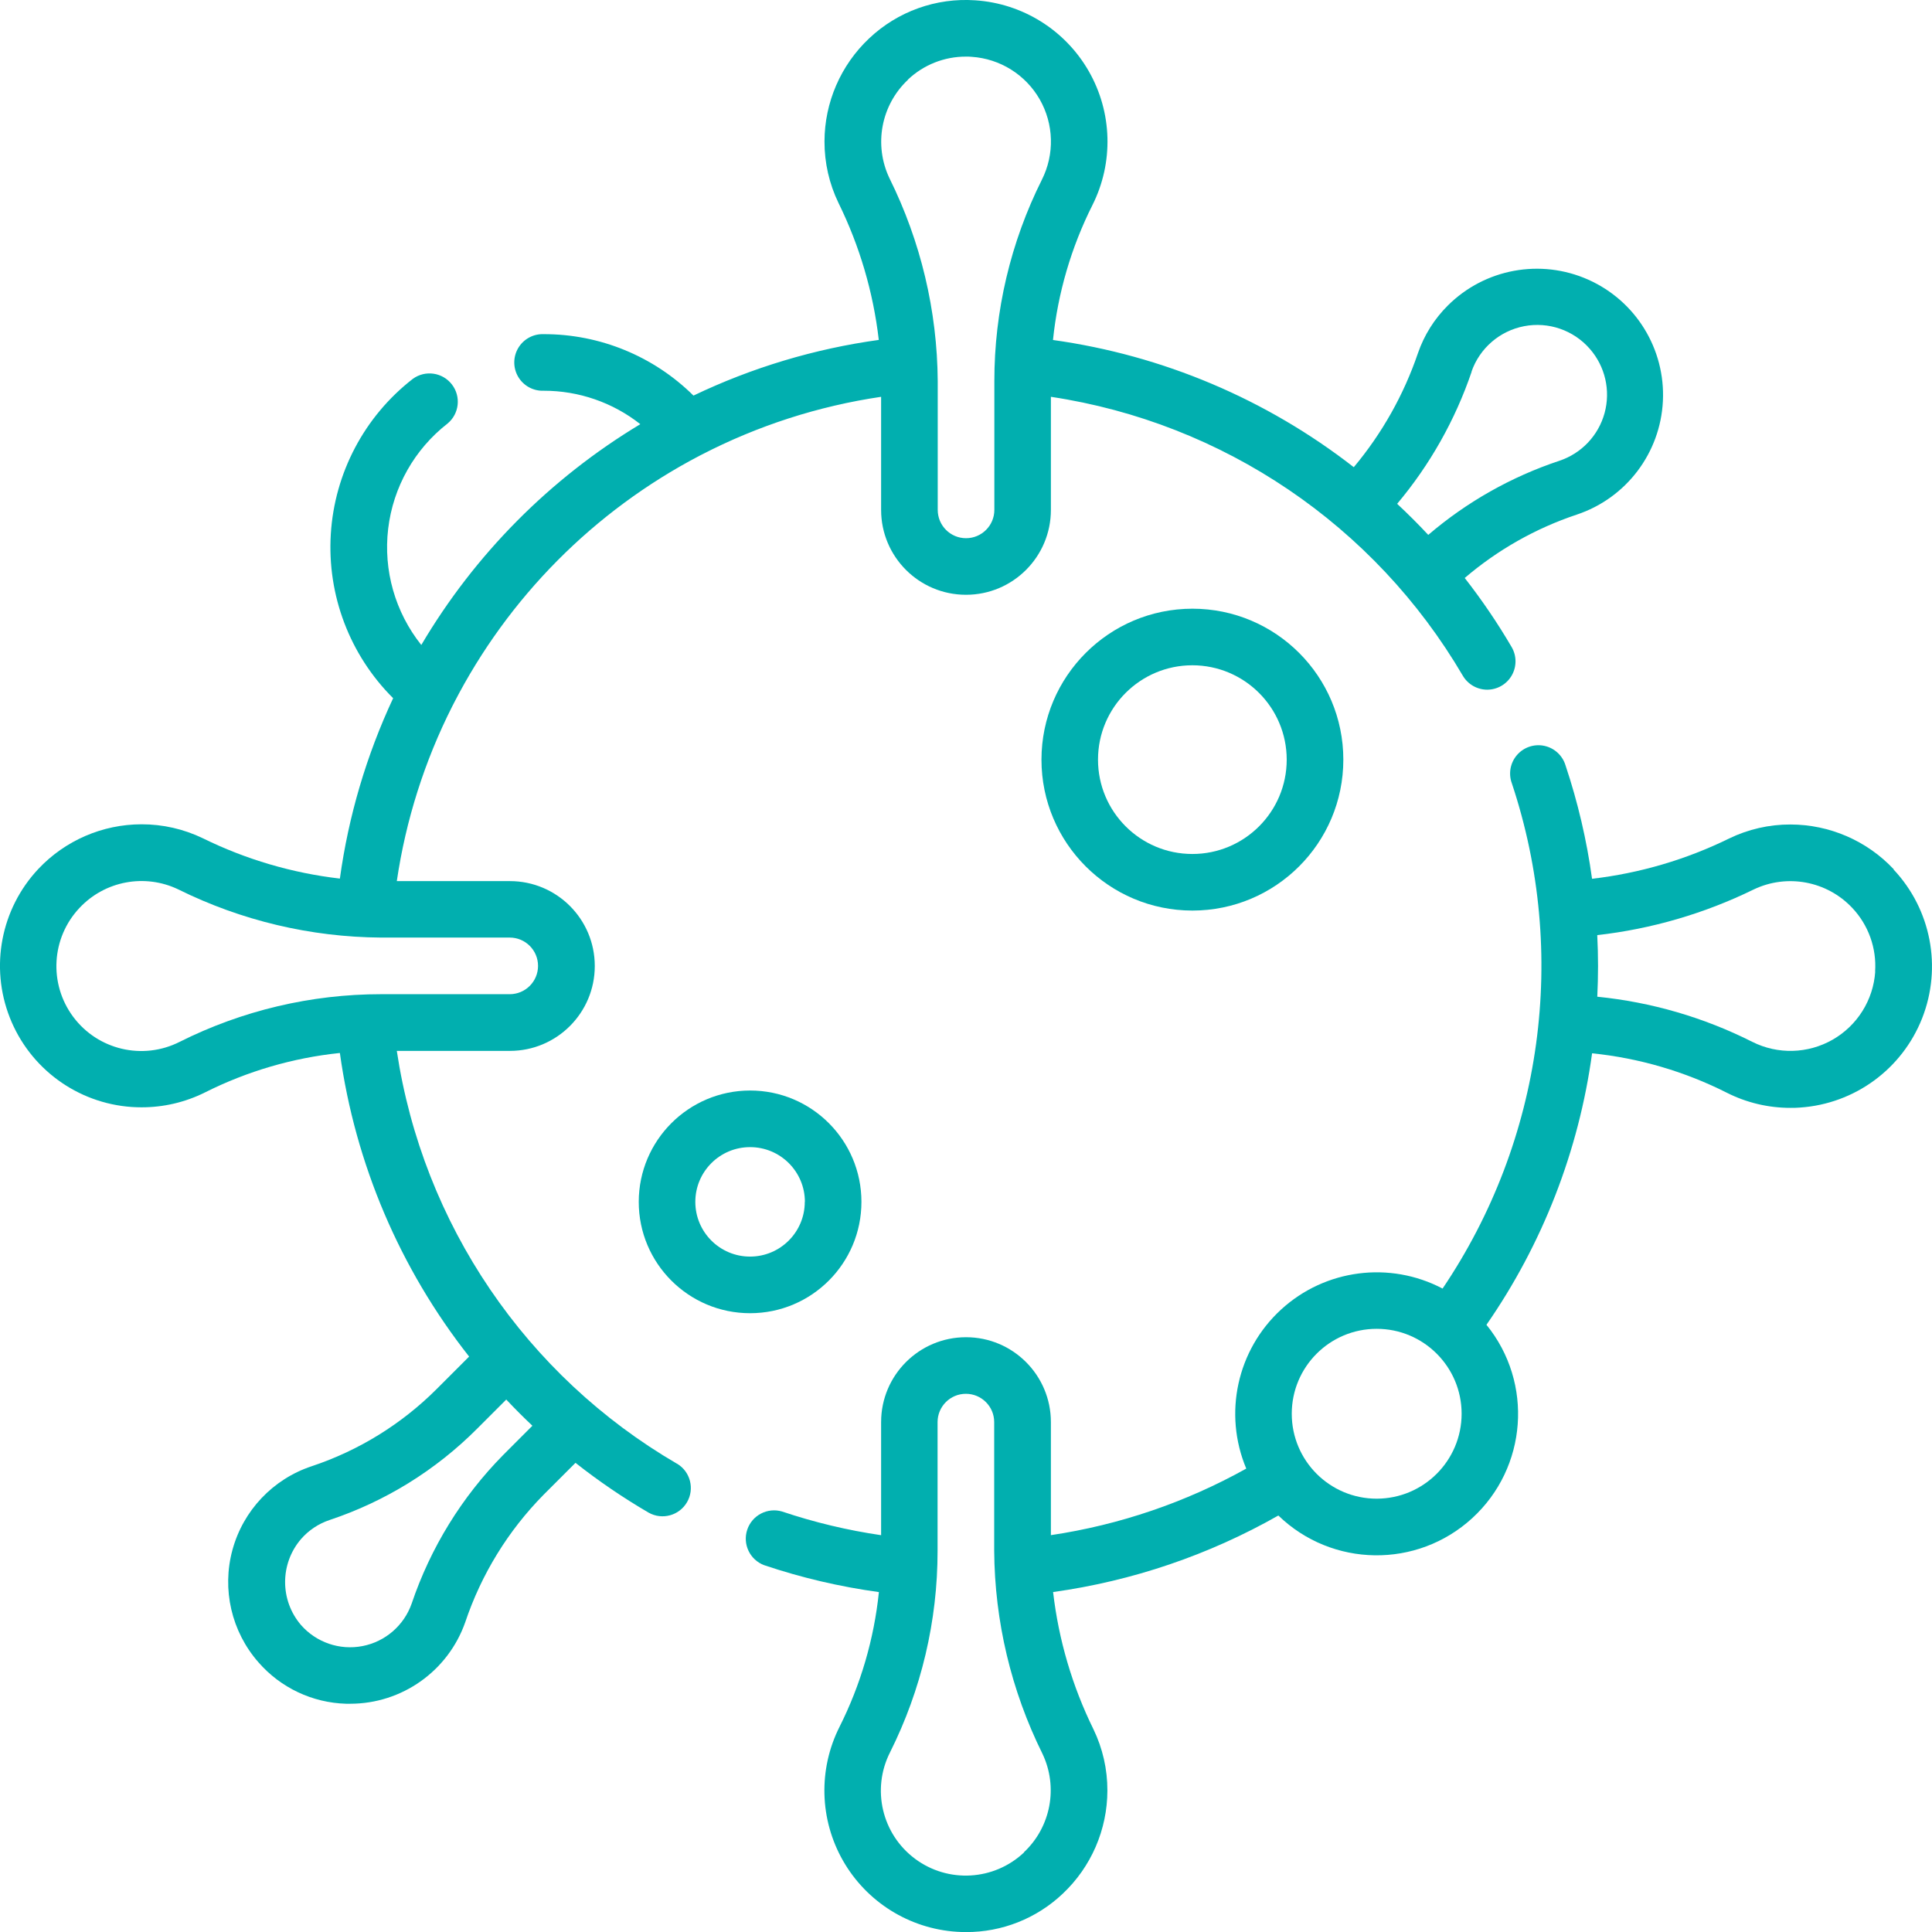
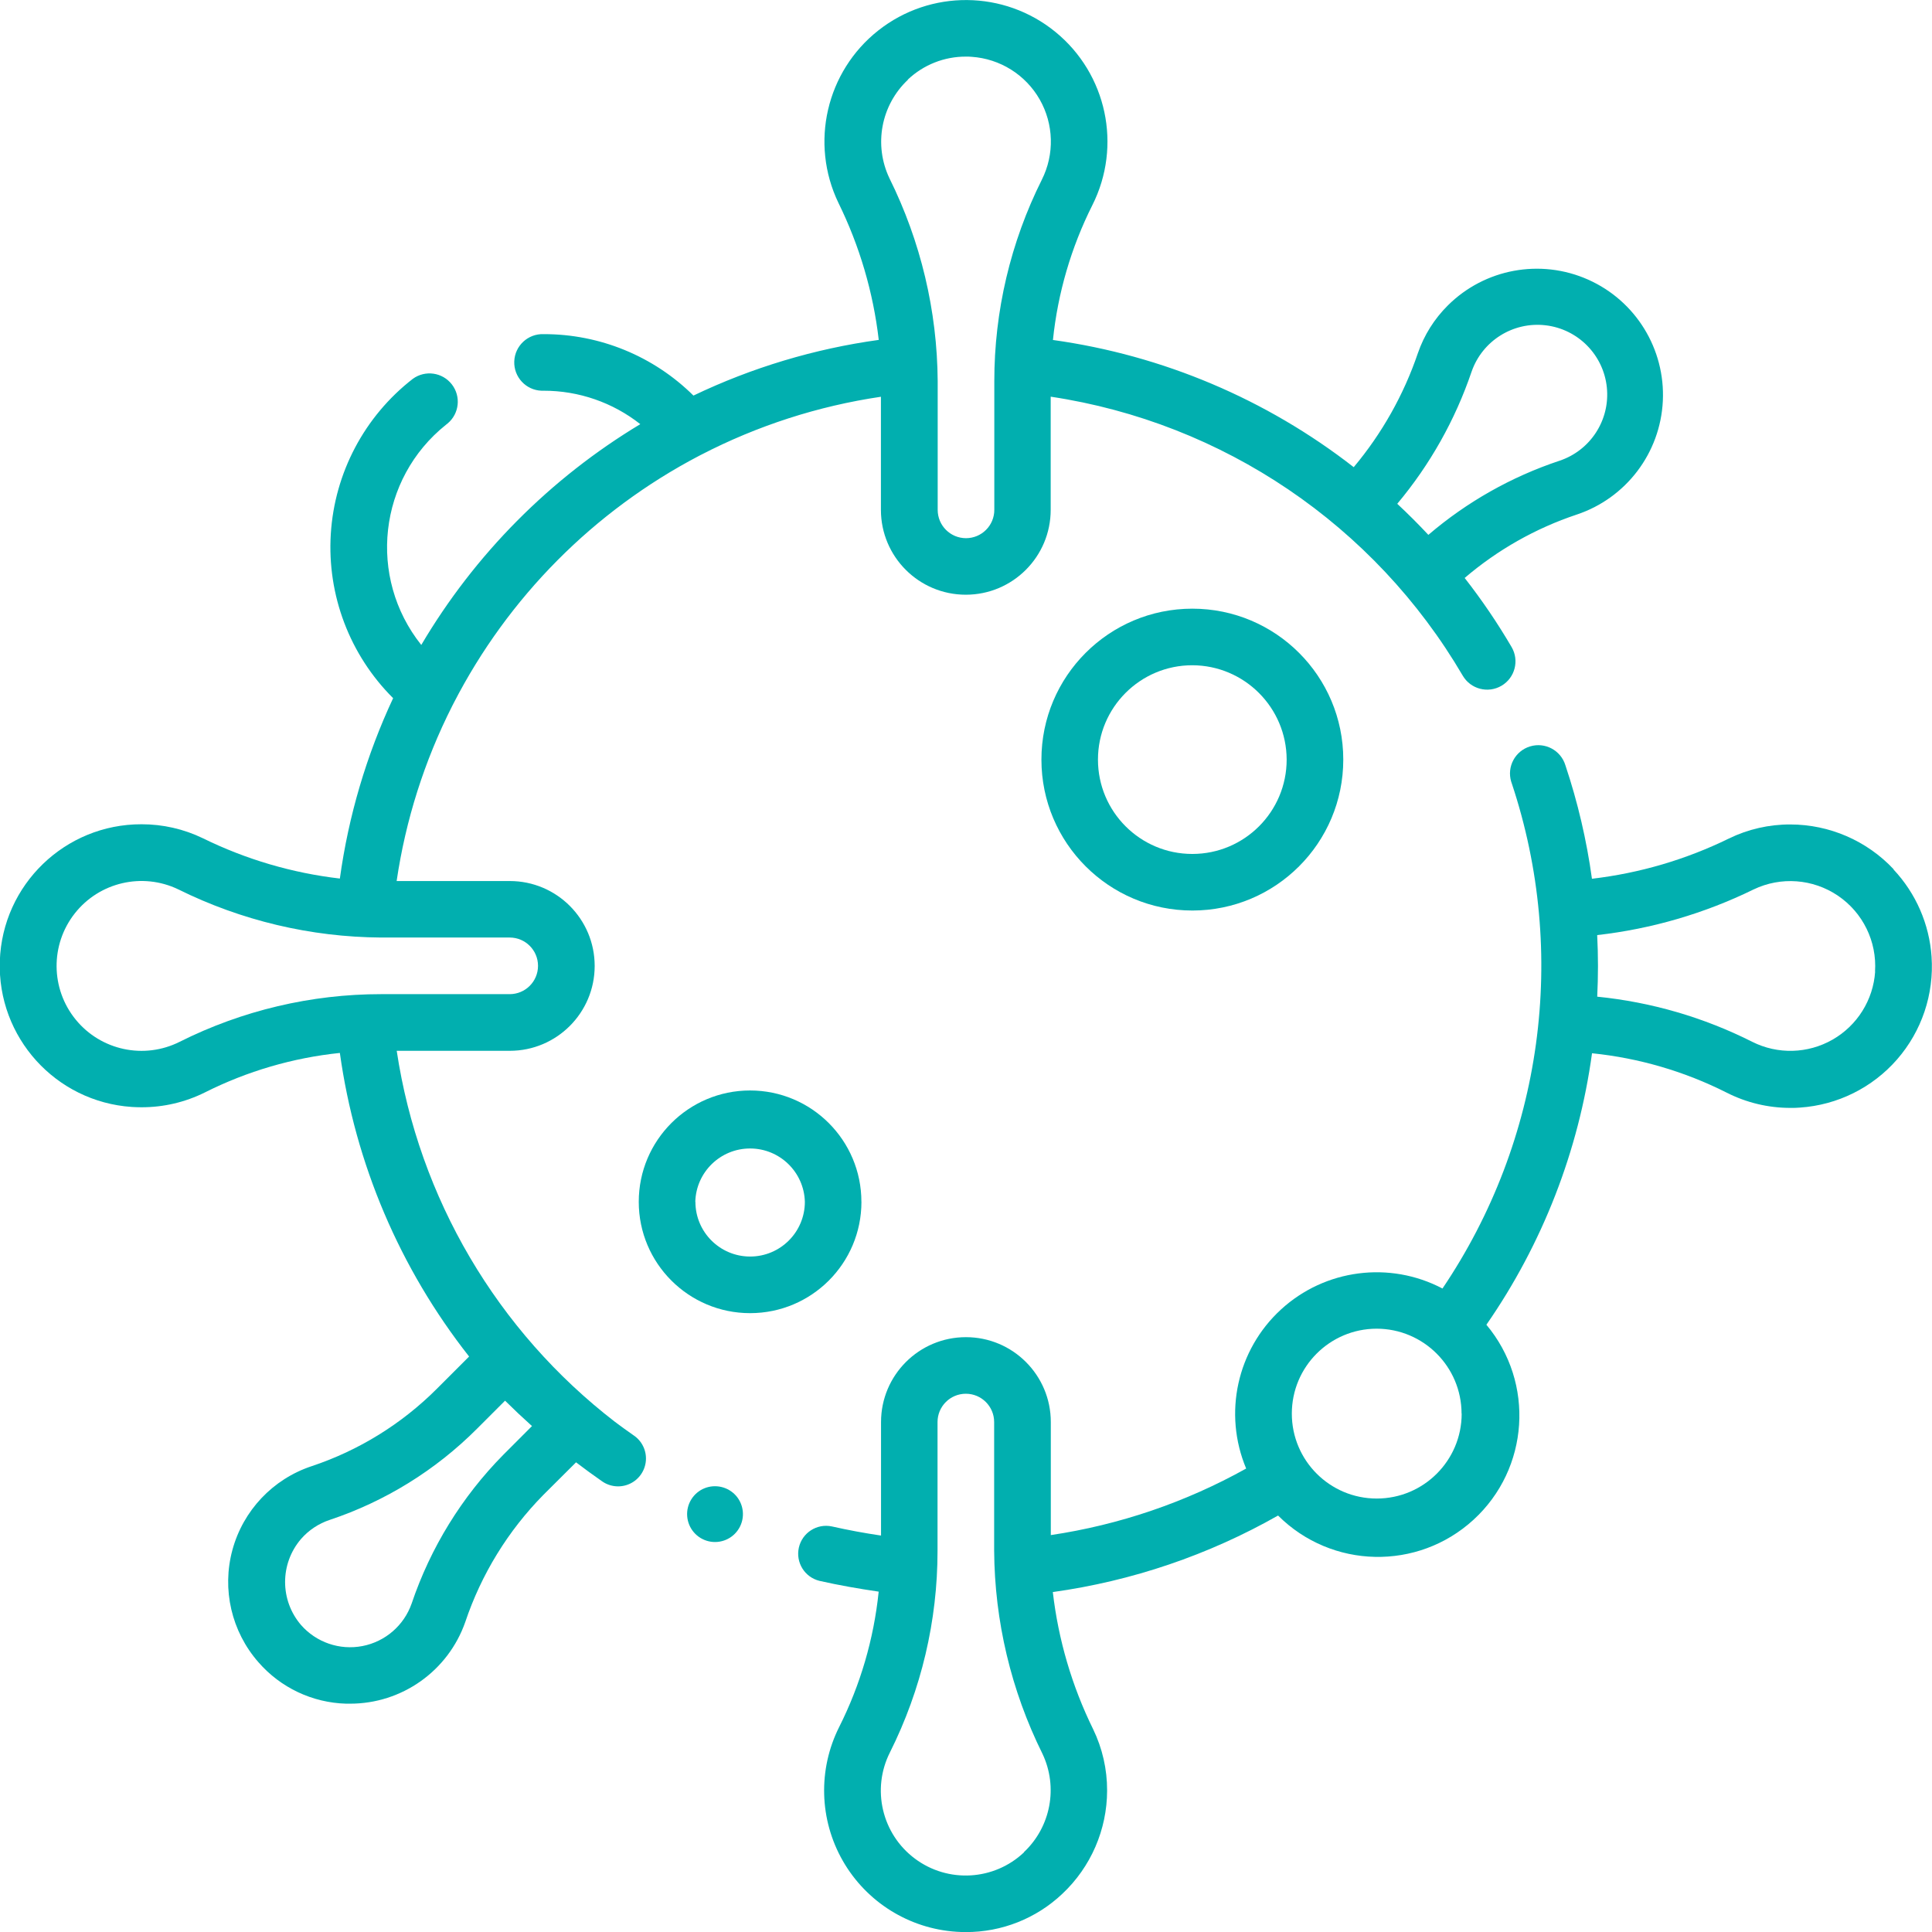
- <svg xmlns="http://www.w3.org/2000/svg" id="icoConfirmados" data-name="icoConfirmados" viewBox="0 0 490 489.99">
+ <svg xmlns="http://www.w3.org/2000/svg" id="icoConfirmados" viewBox="0 0 490 490.02">
  <defs>
    <style>.cls-1{fill:#01afaf;}</style>
  </defs>
-   <path class="cls-1" d="M491.28,231.45a36,36,0,0,0-26.17-11.34,35.4,35.4,0,0,0-15.58,3.56,107.06,107.06,0,0,1-34.75,10.21,158.81,158.81,0,0,0-6.73-28.77,7.18,7.18,0,1,0-13.61,4.56,146.31,146.31,0,0,1-17.57,128.14,35.89,35.89,0,0,0-49.79,45.66,145.81,145.81,0,0,1-49.55,16.88V371.68a21.53,21.53,0,1,0-43.06,0v28.68a144.51,144.51,0,0,1-25.1-6,7.18,7.18,0,0,0-4.58,13.6,158.6,158.6,0,0,0,29.12,6.83,98.89,98.89,0,0,1-10,34.2,35.9,35.9,0,0,0,29.72,51.95c.8.05,1.59.08,2.38.08a35.48,35.48,0,0,0,24.51-9.72,36,36,0,0,0,11.34-26.17,35.48,35.48,0,0,0-3.55-15.58,106.6,106.6,0,0,1-10.22-34.77,160.46,160.46,0,0,0,57.13-19.41A35.86,35.86,0,0,0,388,347a158.44,158.44,0,0,0,26.79-68.86,97.84,97.84,0,0,1,34.17,10,35.68,35.68,0,0,0,16.14,3.84c.82,0,1.63,0,2.45-.08a35.88,35.88,0,0,0,23.72-60.36ZM270.73,480.81a21.53,21.53,0,0,1-34-25.37,114,114,0,0,0,12.06-51.11V371.68a7.18,7.18,0,0,1,14.36,0v32.64a117.7,117.7,0,0,0,12.23,51.45,21.56,21.56,0,0,1-4.68,25Zm89.44-89.71a21.54,21.54,0,1,1,21.53-21.54A21.56,21.56,0,0,1,360.17,391.1ZM486.6,257.43a21.55,21.55,0,0,1-31.17,17.81,112.08,112.08,0,0,0-39.32-11.45c.12-2.59.19-5.18.19-7.79s-.07-5.23-.2-7.83a121.34,121.34,0,0,0,39.68-11.58,21.55,21.55,0,0,1,25,4.68,21.42,21.42,0,0,1,5.79,16.16Z" transform="translate(-11 -11)" />
-   <path class="cls-1" d="M182.73,382.25a146.31,146.31,0,0,1-71.09-104.72h28.68a21.53,21.53,0,1,0,0-43.06H111.64a145.13,145.13,0,0,1,14.09-44.39c.14-.25.27-.49.38-.74a146.31,146.31,0,0,1,62.26-62.73c.16-.08.32-.15.47-.24a145.21,145.21,0,0,1,45.63-14.73v28.68a21.53,21.53,0,1,0,43.06,0V111.64A146.35,146.35,0,0,1,382,182.37a7.19,7.19,0,0,0,6.2,3.55,7.19,7.19,0,0,0,6.19-10.81,159.07,159.07,0,0,0-11.9-17.52,85.19,85.19,0,0,1,28.4-16.07,32,32,0,1,0-32.67-53.05,31.47,31.47,0,0,0-7.59,12.08,90.44,90.44,0,0,1-16.28,28.94,160.15,160.15,0,0,0-76.29-32.26,98.89,98.89,0,0,1,10-34.2,35.9,35.9,0,0,0-29.72-51.95,35.58,35.58,0,0,0-26.89,9.64,36,36,0,0,0-11.34,26.17,35.62,35.62,0,0,0,3.55,15.58,106.5,106.5,0,0,1,10.22,34.74,159.53,159.53,0,0,0-47,14.12,53.87,53.87,0,0,0-38-15.58,7.18,7.18,0,1,0,0,14.35,39.52,39.52,0,0,1,24.52,8.48,160.69,160.69,0,0,0-55.55,56,39.75,39.75,0,0,1,6.67-56.17,7.18,7.18,0,0,0-8.81-11.33,54.05,54.05,0,0,0-5,81,159.48,159.48,0,0,0-13.51,45.75,106.5,106.5,0,0,1-34.74-10.22,35.62,35.62,0,0,0-15.58-3.55,36,36,0,0,0-26.17,11.34,35.89,35.89,0,0,0,23.72,60.36c.81.05,1.62.08,2.43.08A35.88,35.88,0,0,0,63,288.06a98.89,98.89,0,0,1,34.2-10,160.11,160.11,0,0,0,32.78,77l-8.16,8.16a81.06,81.06,0,0,1-31.77,19.65A30.91,30.91,0,0,0,76.55,432.6a30.64,30.64,0,0,0,22.24,10.51l1,0A30.93,30.93,0,0,0,129,422.42a84.27,84.27,0,0,1,19.82-32.27l8.14-8.14a160.25,160.25,0,0,0,18.58,12.65,7.18,7.18,0,0,0,7.22-12.41Zm201.48-277a17.67,17.67,0,0,1,30-5.78,17.66,17.66,0,0,1-7.74,28.4,99.43,99.43,0,0,0-33.23,18.79q-3.81-4.08-7.89-7.88a104.36,104.36,0,0,0,18.9-33.53ZM241.27,31.19A21.32,21.32,0,0,1,256,25.36c.48,0,1,0,1.44.05a21.54,21.54,0,0,1,17.81,31.16,114,114,0,0,0-12.06,51.11v32.64a7.18,7.18,0,0,1-14.36,0V107.68a117.7,117.7,0,0,0-12.23-51.45,21.56,21.56,0,0,1,4.68-25ZM56.56,275.24a21.53,21.53,0,0,1-25.37-34,21.56,21.56,0,0,1,25-4.68,117.7,117.7,0,0,0,51.45,12.23h32.64a7.18,7.18,0,0,1,0,14.36H107.67A114,114,0,0,0,56.56,275.24ZM138.64,380a98.67,98.67,0,0,0-23.23,37.7,16.55,16.55,0,0,1-28.08,5.43,16.75,16.75,0,0,1,0-21.77,16.54,16.54,0,0,1,7.29-4.86A95.36,95.36,0,0,0,132,373.36l7.4-7.4q3.21,3.42,6.63,6.64Z" transform="translate(-11 -11)" />
-   <path class="cls-1" d="M275.14,203.66a38.28,38.28,0,1,0,38.28-38.28A38.32,38.32,0,0,0,275.14,203.66Zm62.2,0a23.93,23.93,0,1,1-23.92-23.93A23.95,23.95,0,0,1,337.34,203.66Z" transform="translate(-11 -11)" />
-   <path class="cls-1" d="M173,315.82a28.24,28.24,0,1,0,28.23-28.24A28.27,28.27,0,0,0,173,315.82Zm42.11,0a13.88,13.88,0,1,1-13.88-13.88A13.89,13.89,0,0,1,215.14,315.82Z" transform="translate(-11 -11)" />
+   <path class="cls-1" d="M489.91,242.67a35.88,35.88,0,0,0-9.64-22.13v-.09a36,36,0,0,0-26.17-11.34,35.31,35.31,0,0,0-15.58,3.56,107.23,107.23,0,0,1-34.75,10.21,158.62,158.62,0,0,0-6.73-28.77,7.18,7.18,0,1,0-13.75,4.15c.05.14.09.28.14.41a146.31,146.31,0,0,1-17.57,128.14,35.89,35.89,0,0,0-49.79,45.66,145.74,145.74,0,0,1-49.55,16.88V360.68a21.53,21.53,0,0,0-43.06,0v28.79q-6.27-.92-12.49-2.32a7.08,7.08,0,0,0-3.12,13.81c5,1.13,10,2,15,2.73v.12a98.93,98.93,0,0,1-10,34.2,35.9,35.9,0,0,0,29.72,51.95c.8.05,1.59.08,2.38.08a35.46,35.46,0,0,0,24.51-9.72,36,36,0,0,0,11.34-26.17,35.47,35.47,0,0,0-3.55-15.58,106.56,106.56,0,0,1-10.22-34.77,160.53,160.53,0,0,0,57.13-19.41A35.86,35.86,0,0,0,377,336a158.5,158.5,0,0,0,26.79-68.86,97.79,97.79,0,0,1,34.17,10A35.61,35.61,0,0,0,454.1,281c.82,0,1.63,0,2.45-.08A35.87,35.87,0,0,0,489.91,242.67ZM259.73,469.81a21.53,21.53,0,0,1-34-25.37,114.09,114.09,0,0,0,12.06-51.11V360.68a7.18,7.18,0,0,1,14.36,0v32.64a117.62,117.62,0,0,0,12.23,51.45,21.57,21.57,0,0,1-4.68,25Zm111-111.25A21.54,21.54,0,1,1,349.15,337a21.56,21.56,0,0,1,21.55,21.54ZM475.6,246.43a21.55,21.55,0,0,1-31.17,17.81,112.05,112.05,0,0,0-39.32-11.45c.12-2.59.19-5.18.19-7.79s-.07-5.23-.2-7.83a121.35,121.35,0,0,0,39.68-11.58,21.53,21.53,0,0,1,30.79,20.84Z" transform="translate(0 0)" />
+   <path class="cls-1" d="M264.14,192.66a38.28,38.28,0,1,0,38.28-38.28A38.28,38.28,0,0,0,264.14,192.66Zm62.2,0a23.93,23.93,0,1,1-23.93-23.93h0A24,24,0,0,1,326.34,192.66Z" transform="translate(0 0)" />
+   <path class="cls-1" d="M218.48,304.82a28.24,28.24,0,0,0-28.24-28.24h0a28.24,28.24,0,1,0,28.25,28.24Zm-42.13,0a13.9,13.9,0,0,1,27.79,0h0a13.88,13.88,0,0,1-27.76,0Z" transform="translate(0 0)" />
+   <path class="cls-1" d="M160.63,364c-1.57-1.09-3.1-2.21-4.63-3.35h0a146.3,146.3,0,0,1-55.38-94.13h28.68a21.53,21.53,0,1,0,0-43.06h-28.7a145.08,145.08,0,0,1,14.09-44.39c.14-.25.27-.49.38-.74a146.31,146.31,0,0,1,62.26-62.73c.16-.08.32-.15.47-.24a145.41,145.41,0,0,1,45.63-14.73v28.68a21.53,21.53,0,1,0,43.06,0v-28.7A146.35,146.35,0,0,1,371,171.37a7.18,7.18,0,0,0,12.39-7.26,158.73,158.73,0,0,0-11.9-17.52,85.2,85.2,0,0,1,28.4-16.07,32,32,0,1,0-32.67-53.05,31.48,31.48,0,0,0-7.59,12.08,90.29,90.29,0,0,1-16.28,28.94,160.14,160.14,0,0,0-76.29-32.26,98.93,98.93,0,0,1,10-34.2,35.89,35.89,0,1,0-64.4-.56,106.63,106.63,0,0,1,10.22,34.74,159.45,159.45,0,0,0-47,14.12,53.84,53.84,0,0,0-38-15.58,7.18,7.18,0,0,0-.54,14.35,4.86,4.86,0,0,0,.54,0,39.53,39.53,0,0,1,24.52,8.48,160.74,160.74,0,0,0-55.55,56,39.75,39.75,0,0,1,6.28-55.86l.39-.31a7.18,7.18,0,0,0-8.81-11.33,54.05,54.05,0,0,0-5,81A159.44,159.44,0,0,0,86.2,222.83a106.63,106.63,0,0,1-34.74-10.22,35.61,35.61,0,0,0-15.58-3.55,35.89,35.89,0,0,0-2.45,71.7c.81.05,1.62.08,2.43.08A35.88,35.88,0,0,0,52,277.06a98.93,98.93,0,0,1,34.2-10,160.15,160.15,0,0,0,32.78,77l-8.16,8.16a81.14,81.14,0,0,1-31.77,19.65,30.91,30.91,0,0,0-13.5,49.73,30.61,30.61,0,0,0,22.24,10.51h1A30.94,30.94,0,0,0,118,411.42a84.21,84.21,0,0,1,19.82-32.27L146,371s0,0,.1-.11c2.13,1.62,4.3,3.22,6.51,4.75A7.07,7.07,0,1,0,160.63,364ZM373.25,94.25h0a17.69,17.69,0,1,1,22.26,22.62,99.45,99.45,0,0,0-33.23,18.79q-3.81-4.08-7.89-7.88A104.55,104.55,0,0,0,373.25,94.25Zm-143-74.06A21.33,21.33,0,0,1,245,14.36a13.48,13.48,0,0,1,1.44.05,21.55,21.55,0,0,1,17.81,31.16,114.09,114.09,0,0,0-12.06,51.11v32.64a7.18,7.18,0,0,1-14.36,0V96.68A117.62,117.62,0,0,0,225.6,45.23a21.57,21.57,0,0,1,4.68-25ZM45.56,264.24a21.54,21.54,0,1,1-.37-38.68,117.62,117.62,0,0,0,51.45,12.23h32.64a7.18,7.18,0,0,1,0,14.36H96.67A114.05,114.05,0,0,0,45.56,264.24ZM127.64,369a98.7,98.7,0,0,0-23.23,37.7,16.54,16.54,0,0,1-28.08,5.43,16.75,16.75,0,0,1,0-21.77,16.57,16.57,0,0,1,7.29-4.86A95.42,95.42,0,0,0,121,362.36l7.1-7.1q3.33,3.3,6.83,6.44Z" transform="translate(0 0)" />
+   <path class="cls-1" d="M178.71,377.46a7.08,7.08,0,1,0,7.93,1.86A7.13,7.13,0,0,0,178.71,377.46Z" transform="translate(0 0)" />
</svg>
